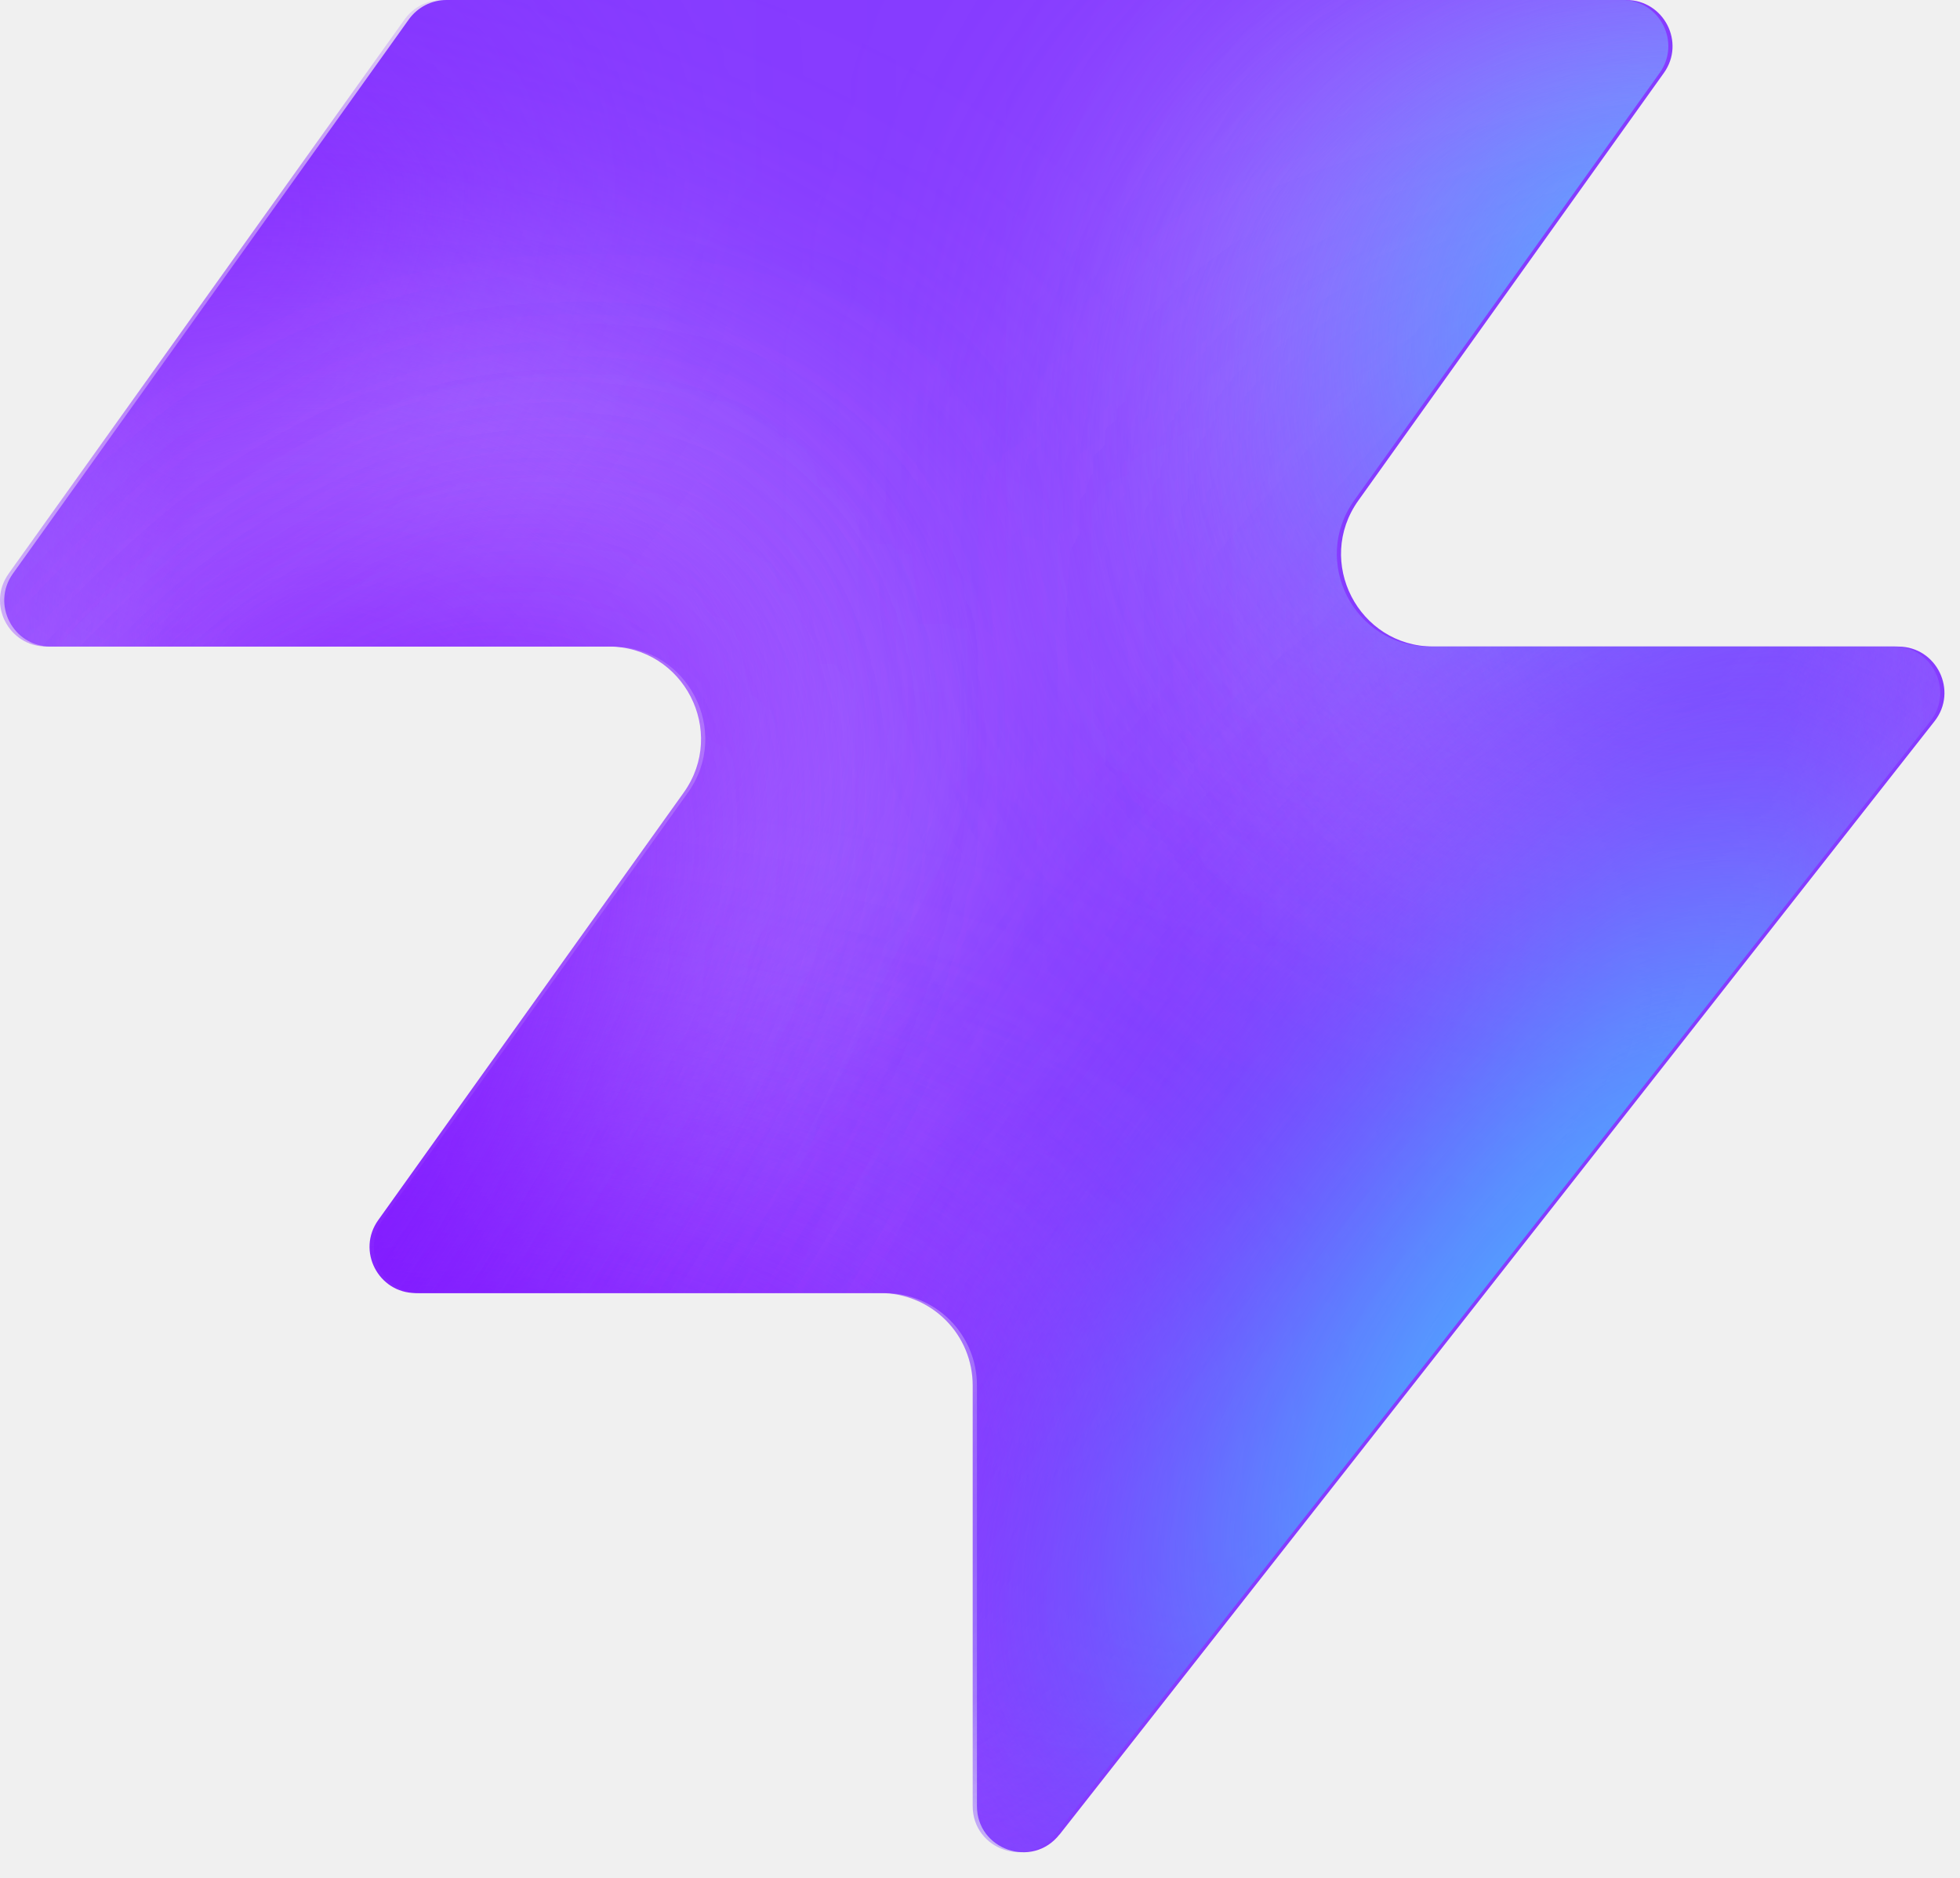
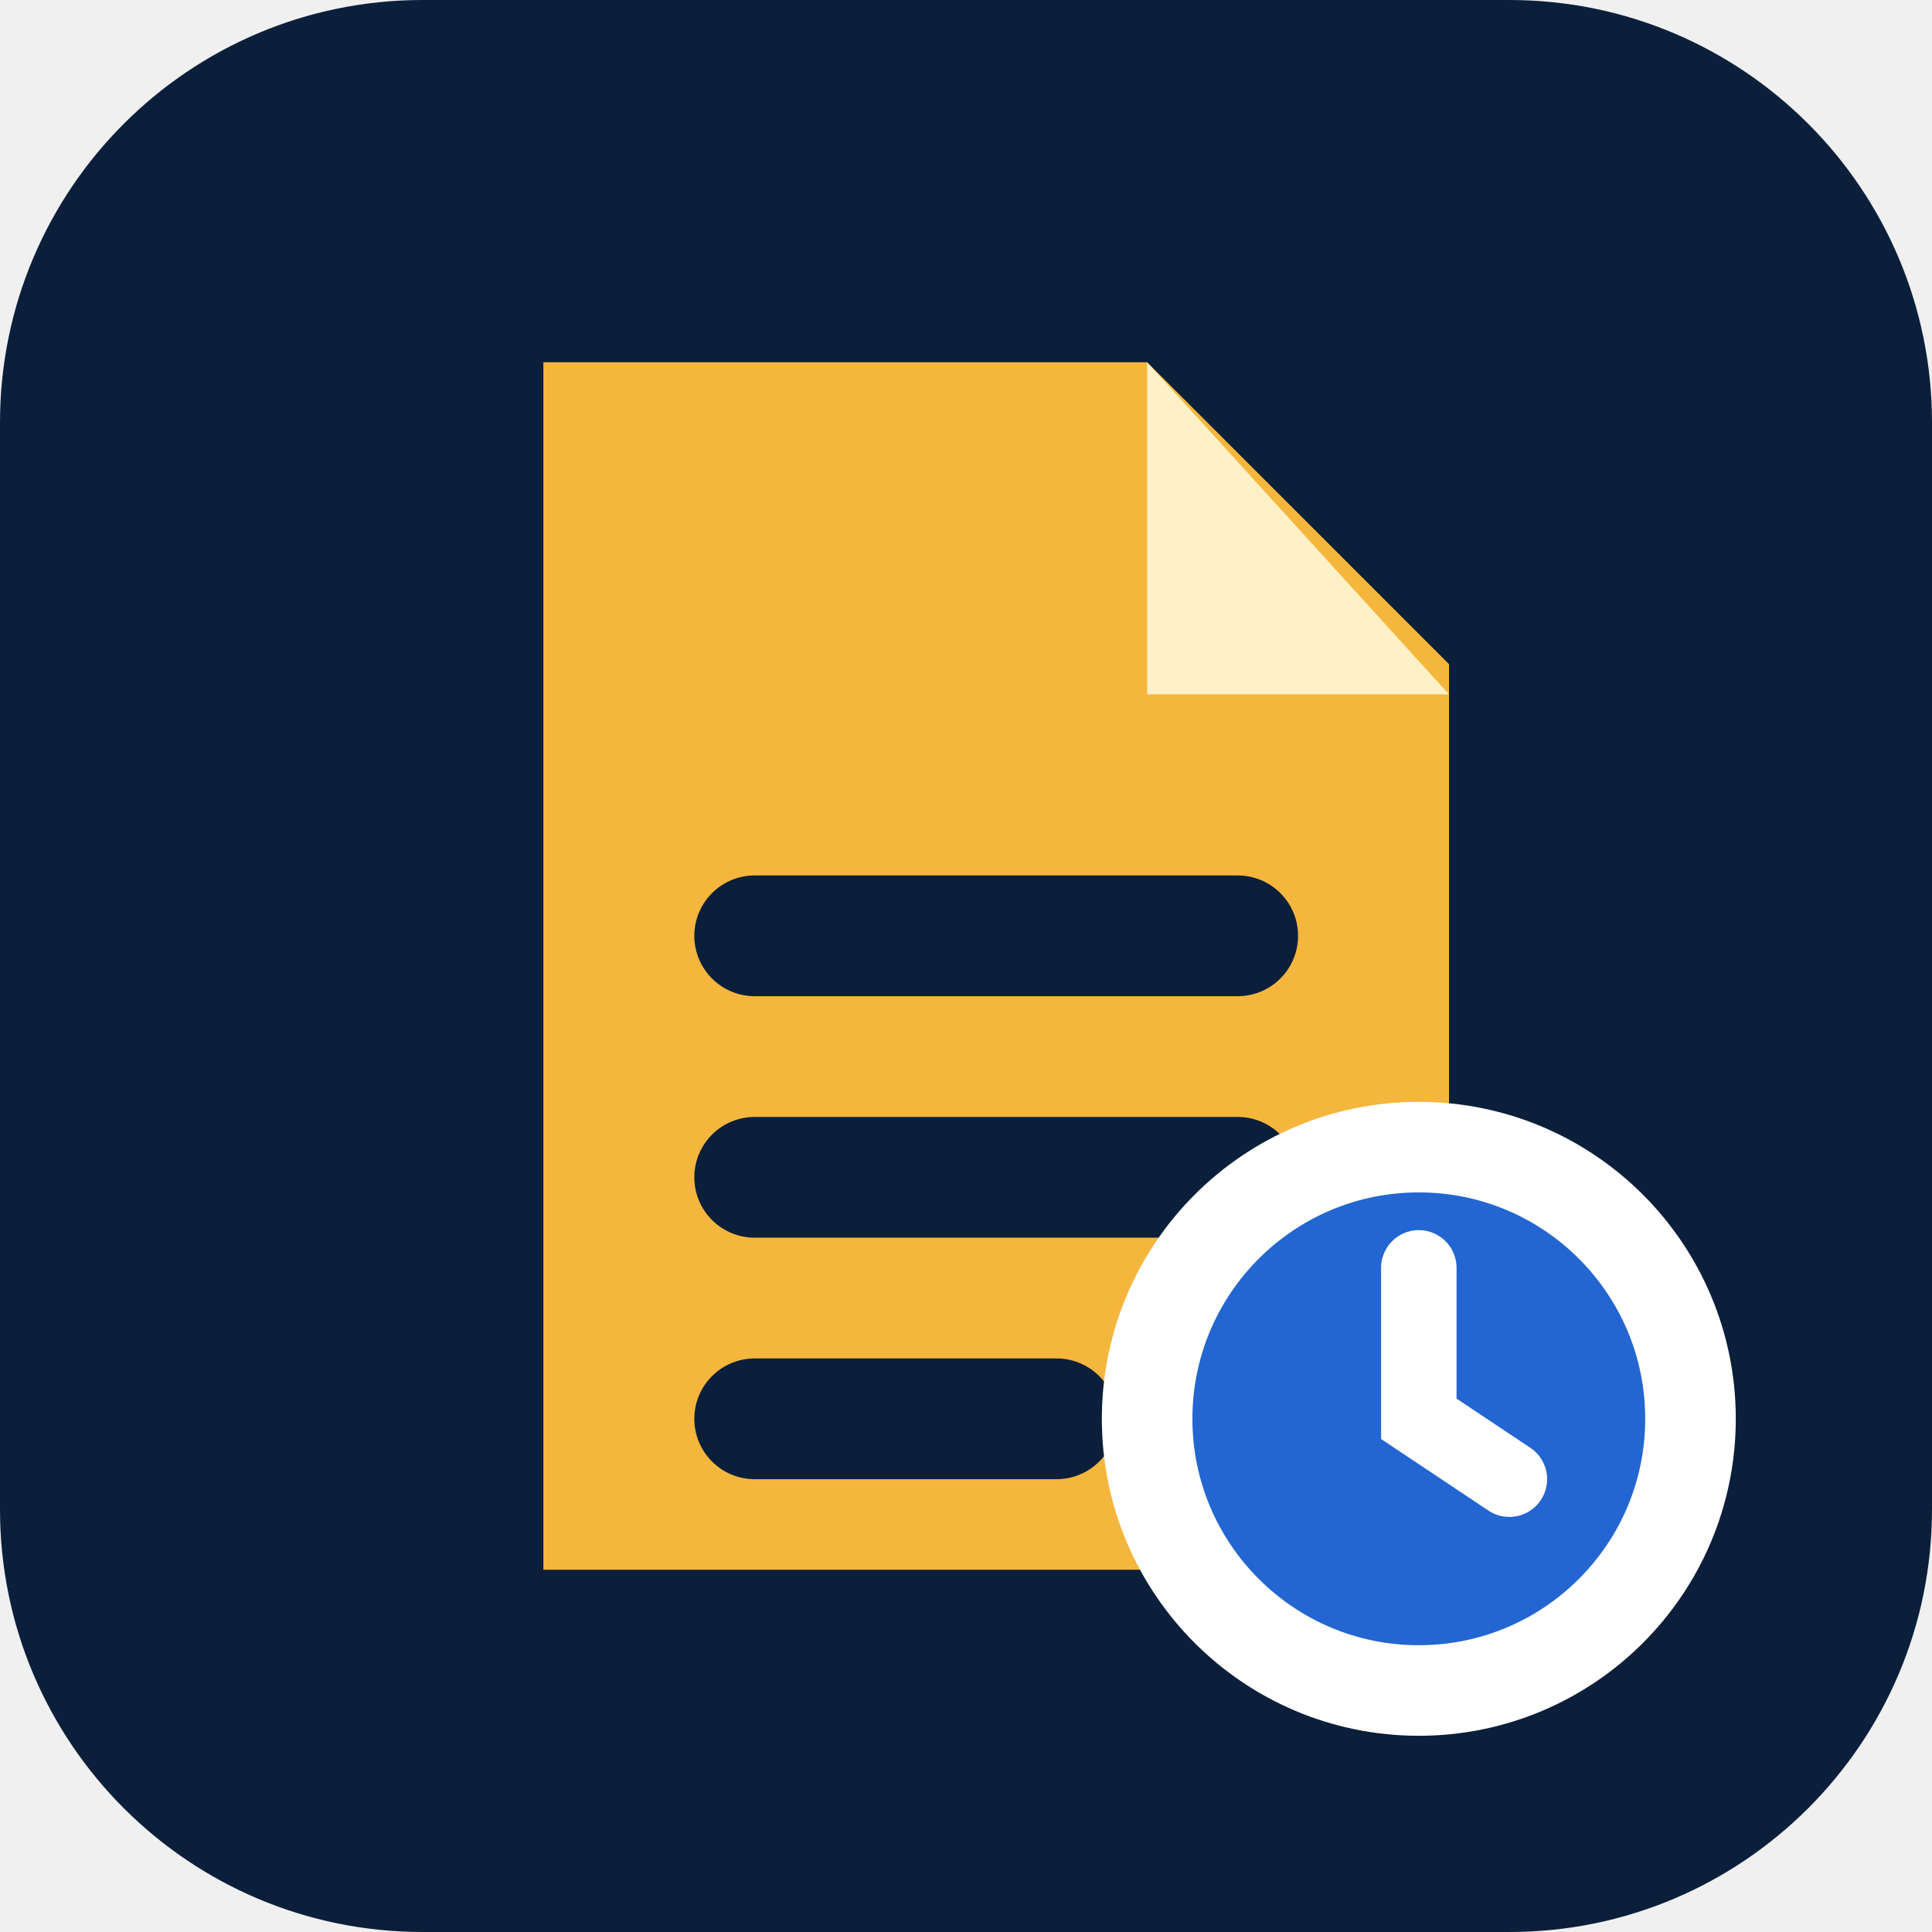
- <svg xmlns="http://www.w3.org/2000/svg" width="48" height="46" fill="none" viewBox="0 0 48 46">
-   <path fill="#863bff" d="M25.946 44.938c-.664.845-2.021.375-2.021-.698V33.937a2.26 2.26 0 0 0-2.262-2.262H10.287c-.92 0-1.456-1.04-.92-1.788l7.48-10.471c1.07-1.497 0-3.578-1.842-3.578H1.237c-.92 0-1.456-1.04-.92-1.788L10.013.474c.214-.297.556-.474.92-.474h28.894c.92 0 1.456 1.04.92 1.788l-7.48 10.471c-1.07 1.498 0 3.579 1.842 3.579h11.377c.943 0 1.473 1.088.89 1.83L25.947 44.94z" style="fill:#863bff;fill:color(display-p3 .525 .23 1);fill-opacity:1" />
-   <mask id="a" width="48" height="46" x="0" y="0" maskUnits="userSpaceOnUse" style="mask-type:alpha">
-     <path fill="#000" d="M25.842 44.938c-.664.844-2.021.375-2.021-.698V33.937a2.26 2.26 0 0 0-2.262-2.262H10.183c-.92 0-1.456-1.04-.92-1.788l7.48-10.471c1.07-1.498 0-3.579-1.842-3.579H1.133c-.92 0-1.456-1.04-.92-1.787L9.91.473c.214-.297.556-.474.92-.474h28.894c.92 0 1.456 1.04.92 1.788l-7.48 10.471c-1.07 1.498 0 3.578 1.842 3.578h11.377c.943 0 1.473 1.088.89 1.832L25.843 44.94z" style="fill:#000;fill-opacity:1" />
-   </mask>
-   <g mask="url(#a)">
-     <g filter="url(#b)">
-       <ellipse cx="5.508" cy="14.704" fill="#ede6ff" rx="5.508" ry="14.704" style="fill:#ede6ff;fill:color(display-p3 .927 .903 1);fill-opacity:1" transform="matrix(.00324 1 1 -.00324 -4.47 31.516)" />
-     </g>
-     <g filter="url(#c)">
-       <ellipse cx="10.399" cy="29.851" fill="#ede6ff" rx="10.399" ry="29.851" style="fill:#ede6ff;fill:color(display-p3 .927 .903 1);fill-opacity:1" transform="matrix(.00324 1 1 -.00324 -39.328 7.883)" />
-     </g>
-     <g filter="url(#d)">
-       <ellipse cx="5.508" cy="30.487" fill="#7e14ff" rx="5.508" ry="30.487" style="fill:#7e14ff;fill:color(display-p3 .492 .077 1);fill-opacity:1" transform="rotate(89.814 -25.913 -14.639)scale(1 -1)" />
-     </g>
-     <g filter="url(#e)">
-       <ellipse cx="5.508" cy="30.599" fill="#7e14ff" rx="5.508" ry="30.599" style="fill:#7e14ff;fill:color(display-p3 .492 .077 1);fill-opacity:1" transform="rotate(89.814 -32.644 -3.334)scale(1 -1)" />
-     </g>
-     <g filter="url(#f)">
-       <ellipse cx="5.508" cy="30.599" fill="#7e14ff" rx="5.508" ry="30.599" style="fill:#7e14ff;fill:color(display-p3 .492 .077 1);fill-opacity:1" transform="matrix(.00324 1 1 -.00324 -34.34 30.47)" />
-     </g>
-     <g filter="url(#g)">
-       <ellipse cx="14.072" cy="22.078" fill="#ede6ff" rx="14.072" ry="22.078" style="fill:#ede6ff;fill:color(display-p3 .927 .903 1);fill-opacity:1" transform="rotate(93.35 24.506 48.493)scale(-1 1)" />
-     </g>
-     <g filter="url(#h)">
-       <ellipse cx="3.47" cy="21.501" fill="#7e14ff" rx="3.47" ry="21.501" style="fill:#7e14ff;fill:color(display-p3 .492 .077 1);fill-opacity:1" transform="rotate(89.009 28.708 47.59)scale(-1 1)" />
-     </g>
-     <g filter="url(#i)">
-       <ellipse cx="3.47" cy="21.501" fill="#7e14ff" rx="3.47" ry="21.501" style="fill:#7e14ff;fill:color(display-p3 .492 .077 1);fill-opacity:1" transform="rotate(89.009 28.708 47.59)scale(-1 1)" />
-     </g>
-     <g filter="url(#j)">
-       <ellipse cx=".387" cy="8.972" fill="#7e14ff" rx="4.407" ry="29.108" style="fill:#7e14ff;fill:color(display-p3 .492 .077 1);fill-opacity:1" transform="rotate(39.51 .387 8.972)" />
-     </g>
-     <g filter="url(#k)">
-       <ellipse cx="47.523" cy="-6.092" fill="#7e14ff" rx="4.407" ry="29.108" style="fill:#7e14ff;fill:color(display-p3 .492 .077 1);fill-opacity:1" transform="rotate(37.892 47.523 -6.092)" />
-     </g>
-     <g filter="url(#l)">
-       <ellipse cx="41.412" cy="6.333" fill="#47bfff" rx="5.971" ry="9.665" style="fill:#47bfff;fill:color(display-p3 .28 .748 1);fill-opacity:1" transform="rotate(37.892 41.412 6.333)" />
-     </g>
-     <g filter="url(#m)">
-       <ellipse cx="-1.879" cy="38.332" fill="#7e14ff" rx="4.407" ry="29.108" style="fill:#7e14ff;fill:color(display-p3 .492 .077 1);fill-opacity:1" transform="rotate(37.892 -1.88 38.332)" />
-     </g>
-     <g filter="url(#n)">
-       <ellipse cx="-1.879" cy="38.332" fill="#7e14ff" rx="4.407" ry="29.108" style="fill:#7e14ff;fill:color(display-p3 .492 .077 1);fill-opacity:1" transform="rotate(37.892 -1.88 38.332)" />
-     </g>
-     <g filter="url(#o)">
-       <ellipse cx="35.651" cy="29.907" fill="#7e14ff" rx="4.407" ry="29.108" style="fill:#7e14ff;fill:color(display-p3 .492 .077 1);fill-opacity:1" transform="rotate(37.892 35.651 29.907)" />
-     </g>
-     <g filter="url(#p)">
-       <ellipse cx="38.418" cy="32.4" fill="#47bfff" rx="5.971" ry="15.297" style="fill:#47bfff;fill:color(display-p3 .28 .748 1);fill-opacity:1" transform="rotate(37.892 38.418 32.4)" />
-     </g>
-   </g>
-   <defs>
-     <filter id="b" width="60.045" height="41.654" x="-19.77" y="16.149" color-interpolation-filters="sRGB" filterUnits="userSpaceOnUse">
-       <feFlood flood-opacity="0" result="BackgroundImageFix" />
-       <feBlend in="SourceGraphic" in2="BackgroundImageFix" result="shape" />
-       <feGaussianBlur result="effect1_foregroundBlur_2002_17158" stdDeviation="7.659" />
-     </filter>
-     <filter id="c" width="90.34" height="51.437" x="-54.613" y="-7.533" color-interpolation-filters="sRGB" filterUnits="userSpaceOnUse">
-       <feFlood flood-opacity="0" result="BackgroundImageFix" />
-       <feBlend in="SourceGraphic" in2="BackgroundImageFix" result="shape" />
-       <feGaussianBlur result="effect1_foregroundBlur_2002_17158" stdDeviation="7.659" />
-     </filter>
-     <filter id="d" width="79.355" height="29.4" x="-49.64" y="2.03" color-interpolation-filters="sRGB" filterUnits="userSpaceOnUse">
-       <feFlood flood-opacity="0" result="BackgroundImageFix" />
-       <feBlend in="SourceGraphic" in2="BackgroundImageFix" result="shape" />
-       <feGaussianBlur result="effect1_foregroundBlur_2002_17158" stdDeviation="4.596" />
-     </filter>
-     <filter id="e" width="79.579" height="29.4" x="-45.045" y="20.029" color-interpolation-filters="sRGB" filterUnits="userSpaceOnUse">
-       <feFlood flood-opacity="0" result="BackgroundImageFix" />
-       <feBlend in="SourceGraphic" in2="BackgroundImageFix" result="shape" />
-       <feGaussianBlur result="effect1_foregroundBlur_2002_17158" stdDeviation="4.596" />
-     </filter>
-     <filter id="f" width="79.579" height="29.4" x="-43.513" y="21.178" color-interpolation-filters="sRGB" filterUnits="userSpaceOnUse">
-       <feFlood flood-opacity="0" result="BackgroundImageFix" />
-       <feBlend in="SourceGraphic" in2="BackgroundImageFix" result="shape" />
-       <feGaussianBlur result="effect1_foregroundBlur_2002_17158" stdDeviation="4.596" />
-     </filter>
-     <filter id="g" width="74.749" height="58.852" x="15.756" y="-17.901" color-interpolation-filters="sRGB" filterUnits="userSpaceOnUse">
-       <feFlood flood-opacity="0" result="BackgroundImageFix" />
-       <feBlend in="SourceGraphic" in2="BackgroundImageFix" result="shape" />
-       <feGaussianBlur result="effect1_foregroundBlur_2002_17158" stdDeviation="7.659" />
-     </filter>
-     <filter id="h" width="61.377" height="25.362" x="23.548" y="2.284" color-interpolation-filters="sRGB" filterUnits="userSpaceOnUse">
-       <feFlood flood-opacity="0" result="BackgroundImageFix" />
-       <feBlend in="SourceGraphic" in2="BackgroundImageFix" result="shape" />
-       <feGaussianBlur result="effect1_foregroundBlur_2002_17158" stdDeviation="4.596" />
-     </filter>
-     <filter id="i" width="61.377" height="25.362" x="23.548" y="2.284" color-interpolation-filters="sRGB" filterUnits="userSpaceOnUse">
-       <feFlood flood-opacity="0" result="BackgroundImageFix" />
-       <feBlend in="SourceGraphic" in2="BackgroundImageFix" result="shape" />
-       <feGaussianBlur result="effect1_foregroundBlur_2002_17158" stdDeviation="4.596" />
-     </filter>
-     <filter id="j" width="56.045" height="63.649" x="-27.636" y="-22.853" color-interpolation-filters="sRGB" filterUnits="userSpaceOnUse">
-       <feFlood flood-opacity="0" result="BackgroundImageFix" />
-       <feBlend in="SourceGraphic" in2="BackgroundImageFix" result="shape" />
-       <feGaussianBlur result="effect1_foregroundBlur_2002_17158" stdDeviation="4.596" />
-     </filter>
-     <filter id="k" width="54.814" height="64.646" x="20.116" y="-38.415" color-interpolation-filters="sRGB" filterUnits="userSpaceOnUse">
-       <feFlood flood-opacity="0" result="BackgroundImageFix" />
-       <feBlend in="SourceGraphic" in2="BackgroundImageFix" result="shape" />
-       <feGaussianBlur result="effect1_foregroundBlur_2002_17158" stdDeviation="4.596" />
-     </filter>
-     <filter id="l" width="33.541" height="35.313" x="24.641" y="-11.323" color-interpolation-filters="sRGB" filterUnits="userSpaceOnUse">
-       <feFlood flood-opacity="0" result="BackgroundImageFix" />
-       <feBlend in="SourceGraphic" in2="BackgroundImageFix" result="shape" />
-       <feGaussianBlur result="effect1_foregroundBlur_2002_17158" stdDeviation="4.596" />
-     </filter>
-     <filter id="m" width="54.814" height="64.646" x="-29.286" y="6.009" color-interpolation-filters="sRGB" filterUnits="userSpaceOnUse">
-       <feFlood flood-opacity="0" result="BackgroundImageFix" />
-       <feBlend in="SourceGraphic" in2="BackgroundImageFix" result="shape" />
-       <feGaussianBlur result="effect1_foregroundBlur_2002_17158" stdDeviation="4.596" />
-     </filter>
-     <filter id="n" width="54.814" height="64.646" x="-29.286" y="6.009" color-interpolation-filters="sRGB" filterUnits="userSpaceOnUse">
-       <feFlood flood-opacity="0" result="BackgroundImageFix" />
-       <feBlend in="SourceGraphic" in2="BackgroundImageFix" result="shape" />
-       <feGaussianBlur result="effect1_foregroundBlur_2002_17158" stdDeviation="4.596" />
-     </filter>
-     <filter id="o" width="54.814" height="64.646" x="8.244" y="-2.416" color-interpolation-filters="sRGB" filterUnits="userSpaceOnUse">
-       <feFlood flood-opacity="0" result="BackgroundImageFix" />
-       <feBlend in="SourceGraphic" in2="BackgroundImageFix" result="shape" />
-       <feGaussianBlur result="effect1_foregroundBlur_2002_17158" stdDeviation="4.596" />
-     </filter>
-     <filter id="p" width="39.409" height="43.623" x="18.713" y="10.588" color-interpolation-filters="sRGB" filterUnits="userSpaceOnUse">
-       <feFlood flood-opacity="0" result="BackgroundImageFix" />
-       <feBlend in="SourceGraphic" in2="BackgroundImageFix" result="shape" />
-       <feGaussianBlur result="effect1_foregroundBlur_2002_17158" stdDeviation="4.596" />
-     </filter>
-   </defs>
+ <svg xmlns="http://www.w3.org/2000/svg" viewBox="0 0 64 64">
+   <rect width="64" height="64" rx="14" fill="#0b1f3a" />
+   <path fill="#f5b63d" d="M18 12h20l10 10v30H18z" />
+   <path fill="#fff1c7" d="M38 12v11h10z" />
+   <path fill="none" stroke="#0b1f3a" stroke-linecap="round" stroke-width="4" d="M25 31h16M25 39h16M25 47h10" />
+   <circle cx="47" cy="47" r="9" fill="#2366d1" stroke="#fff" stroke-width="3" />
+   <path fill="none" stroke="#fff" stroke-linecap="round" stroke-width="2.5" d="M47 42v5l3 2" />
</svg>
